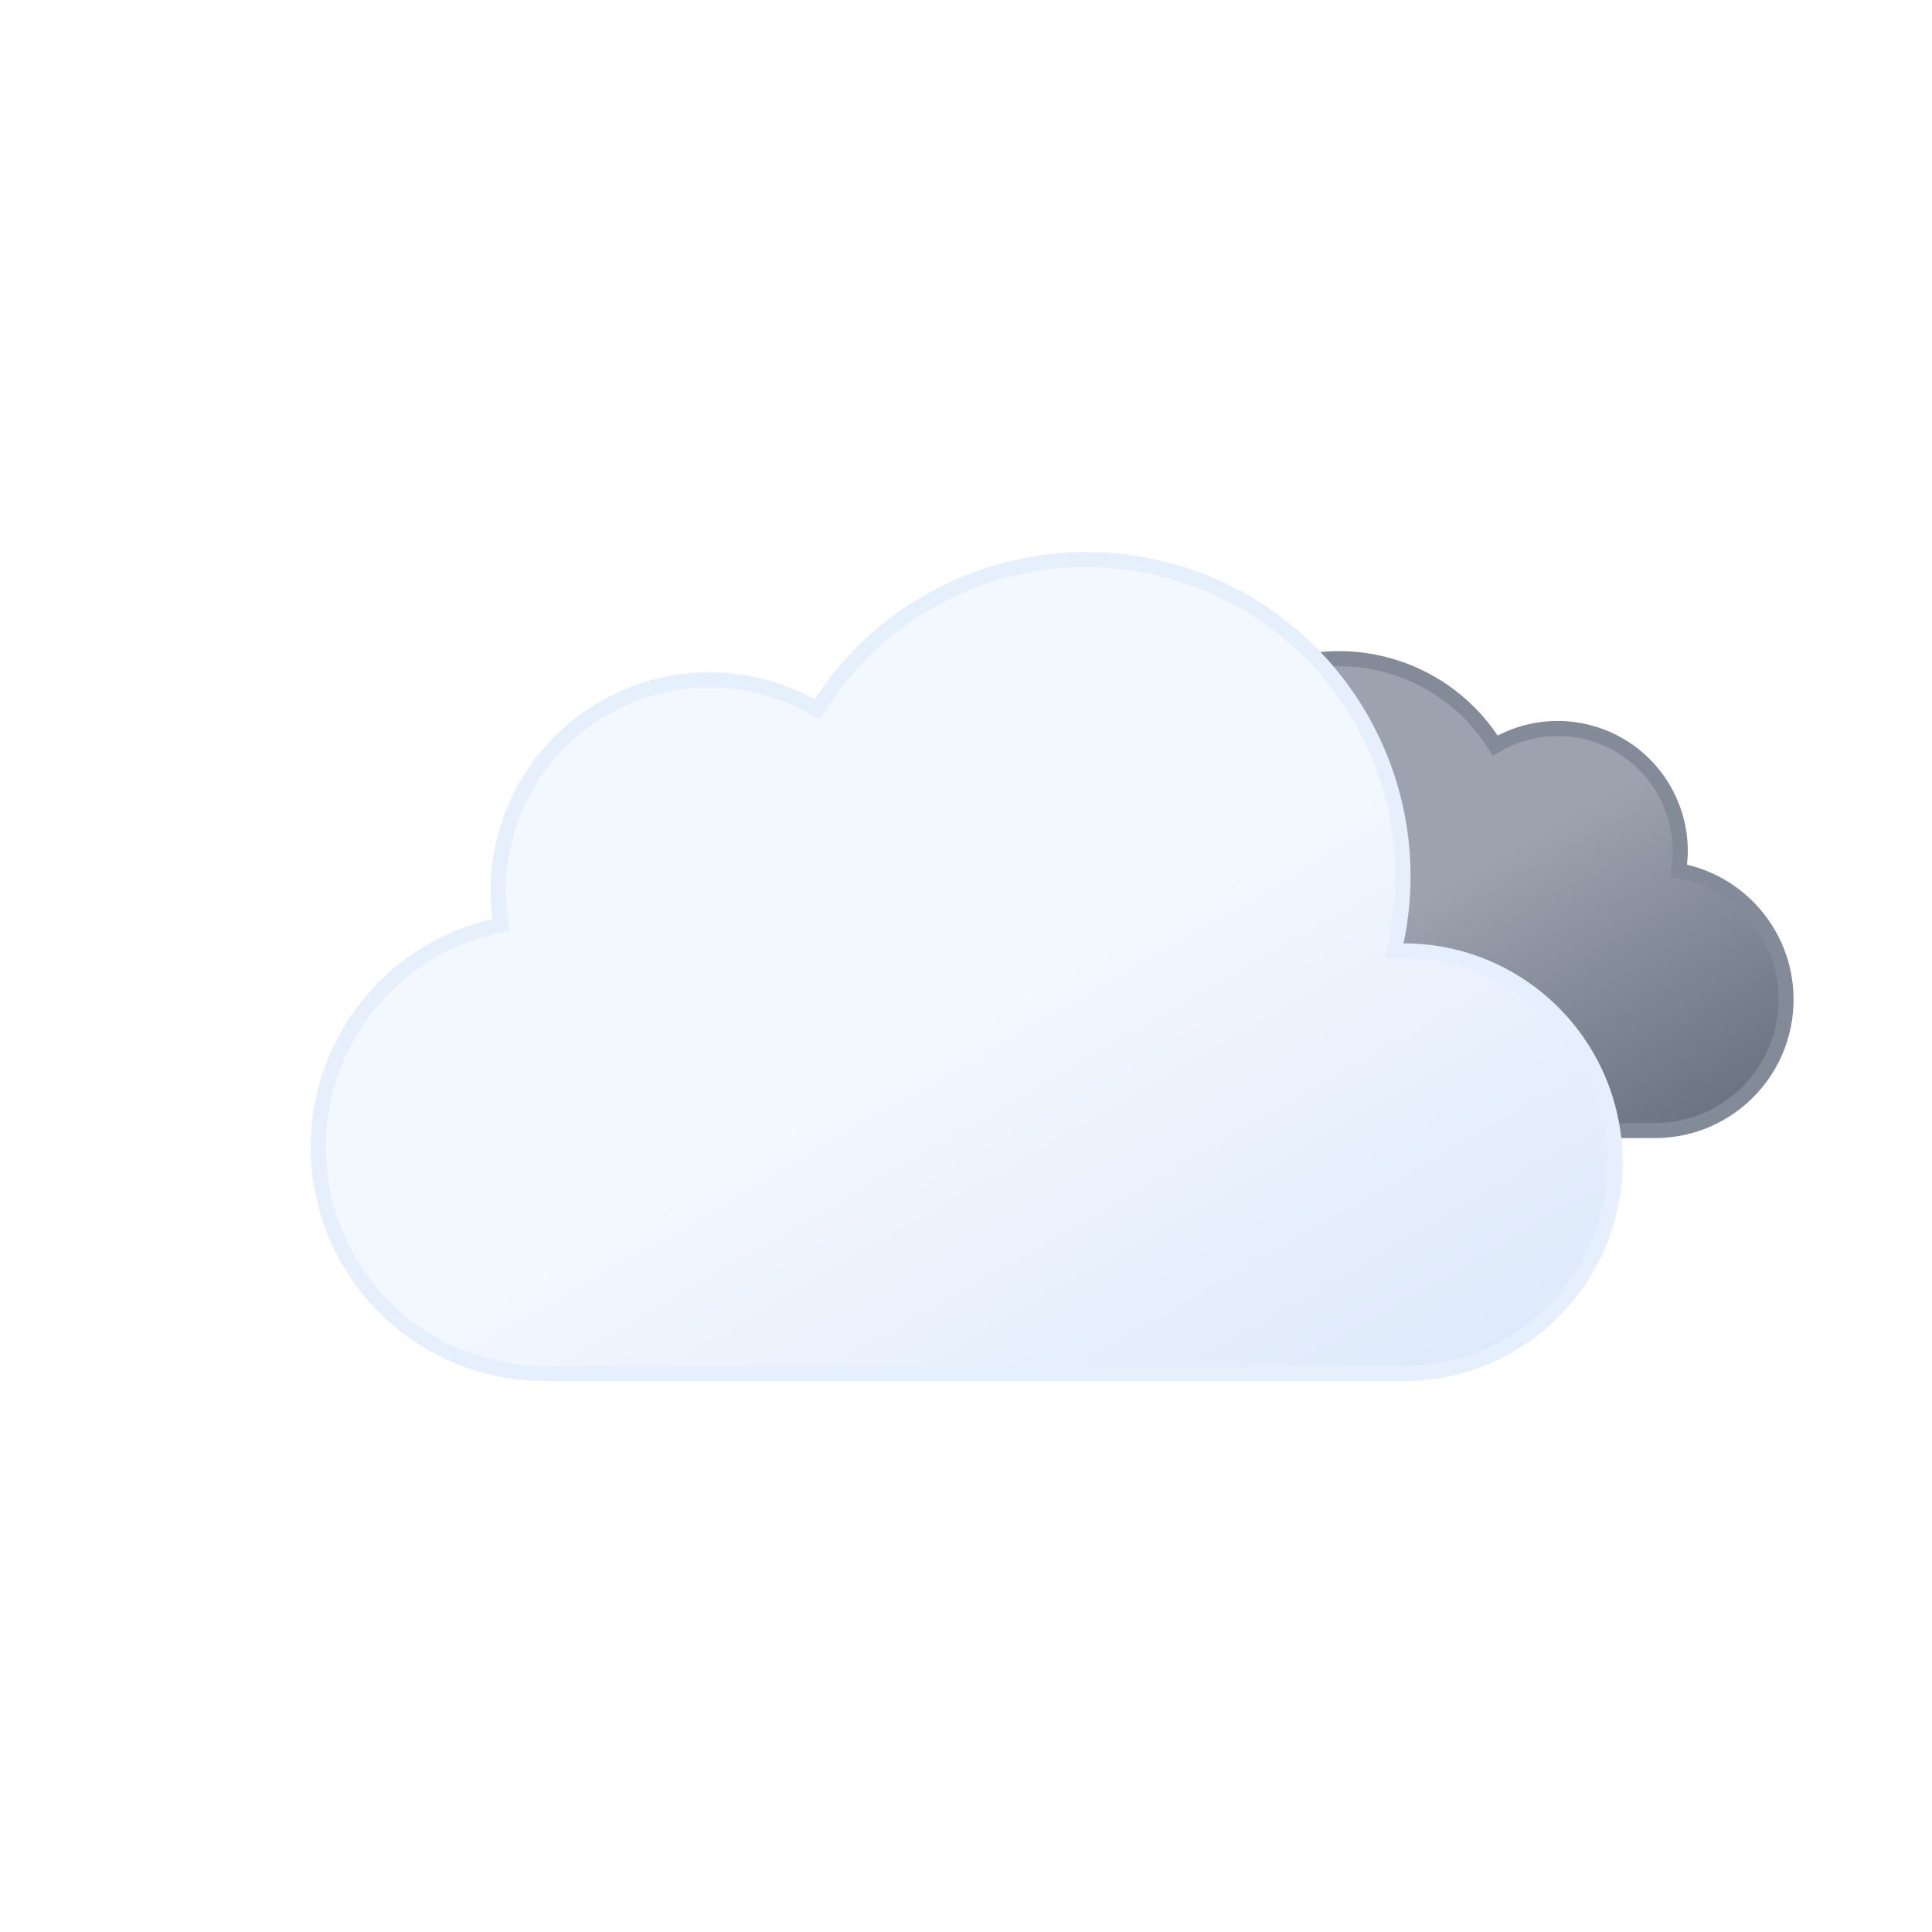
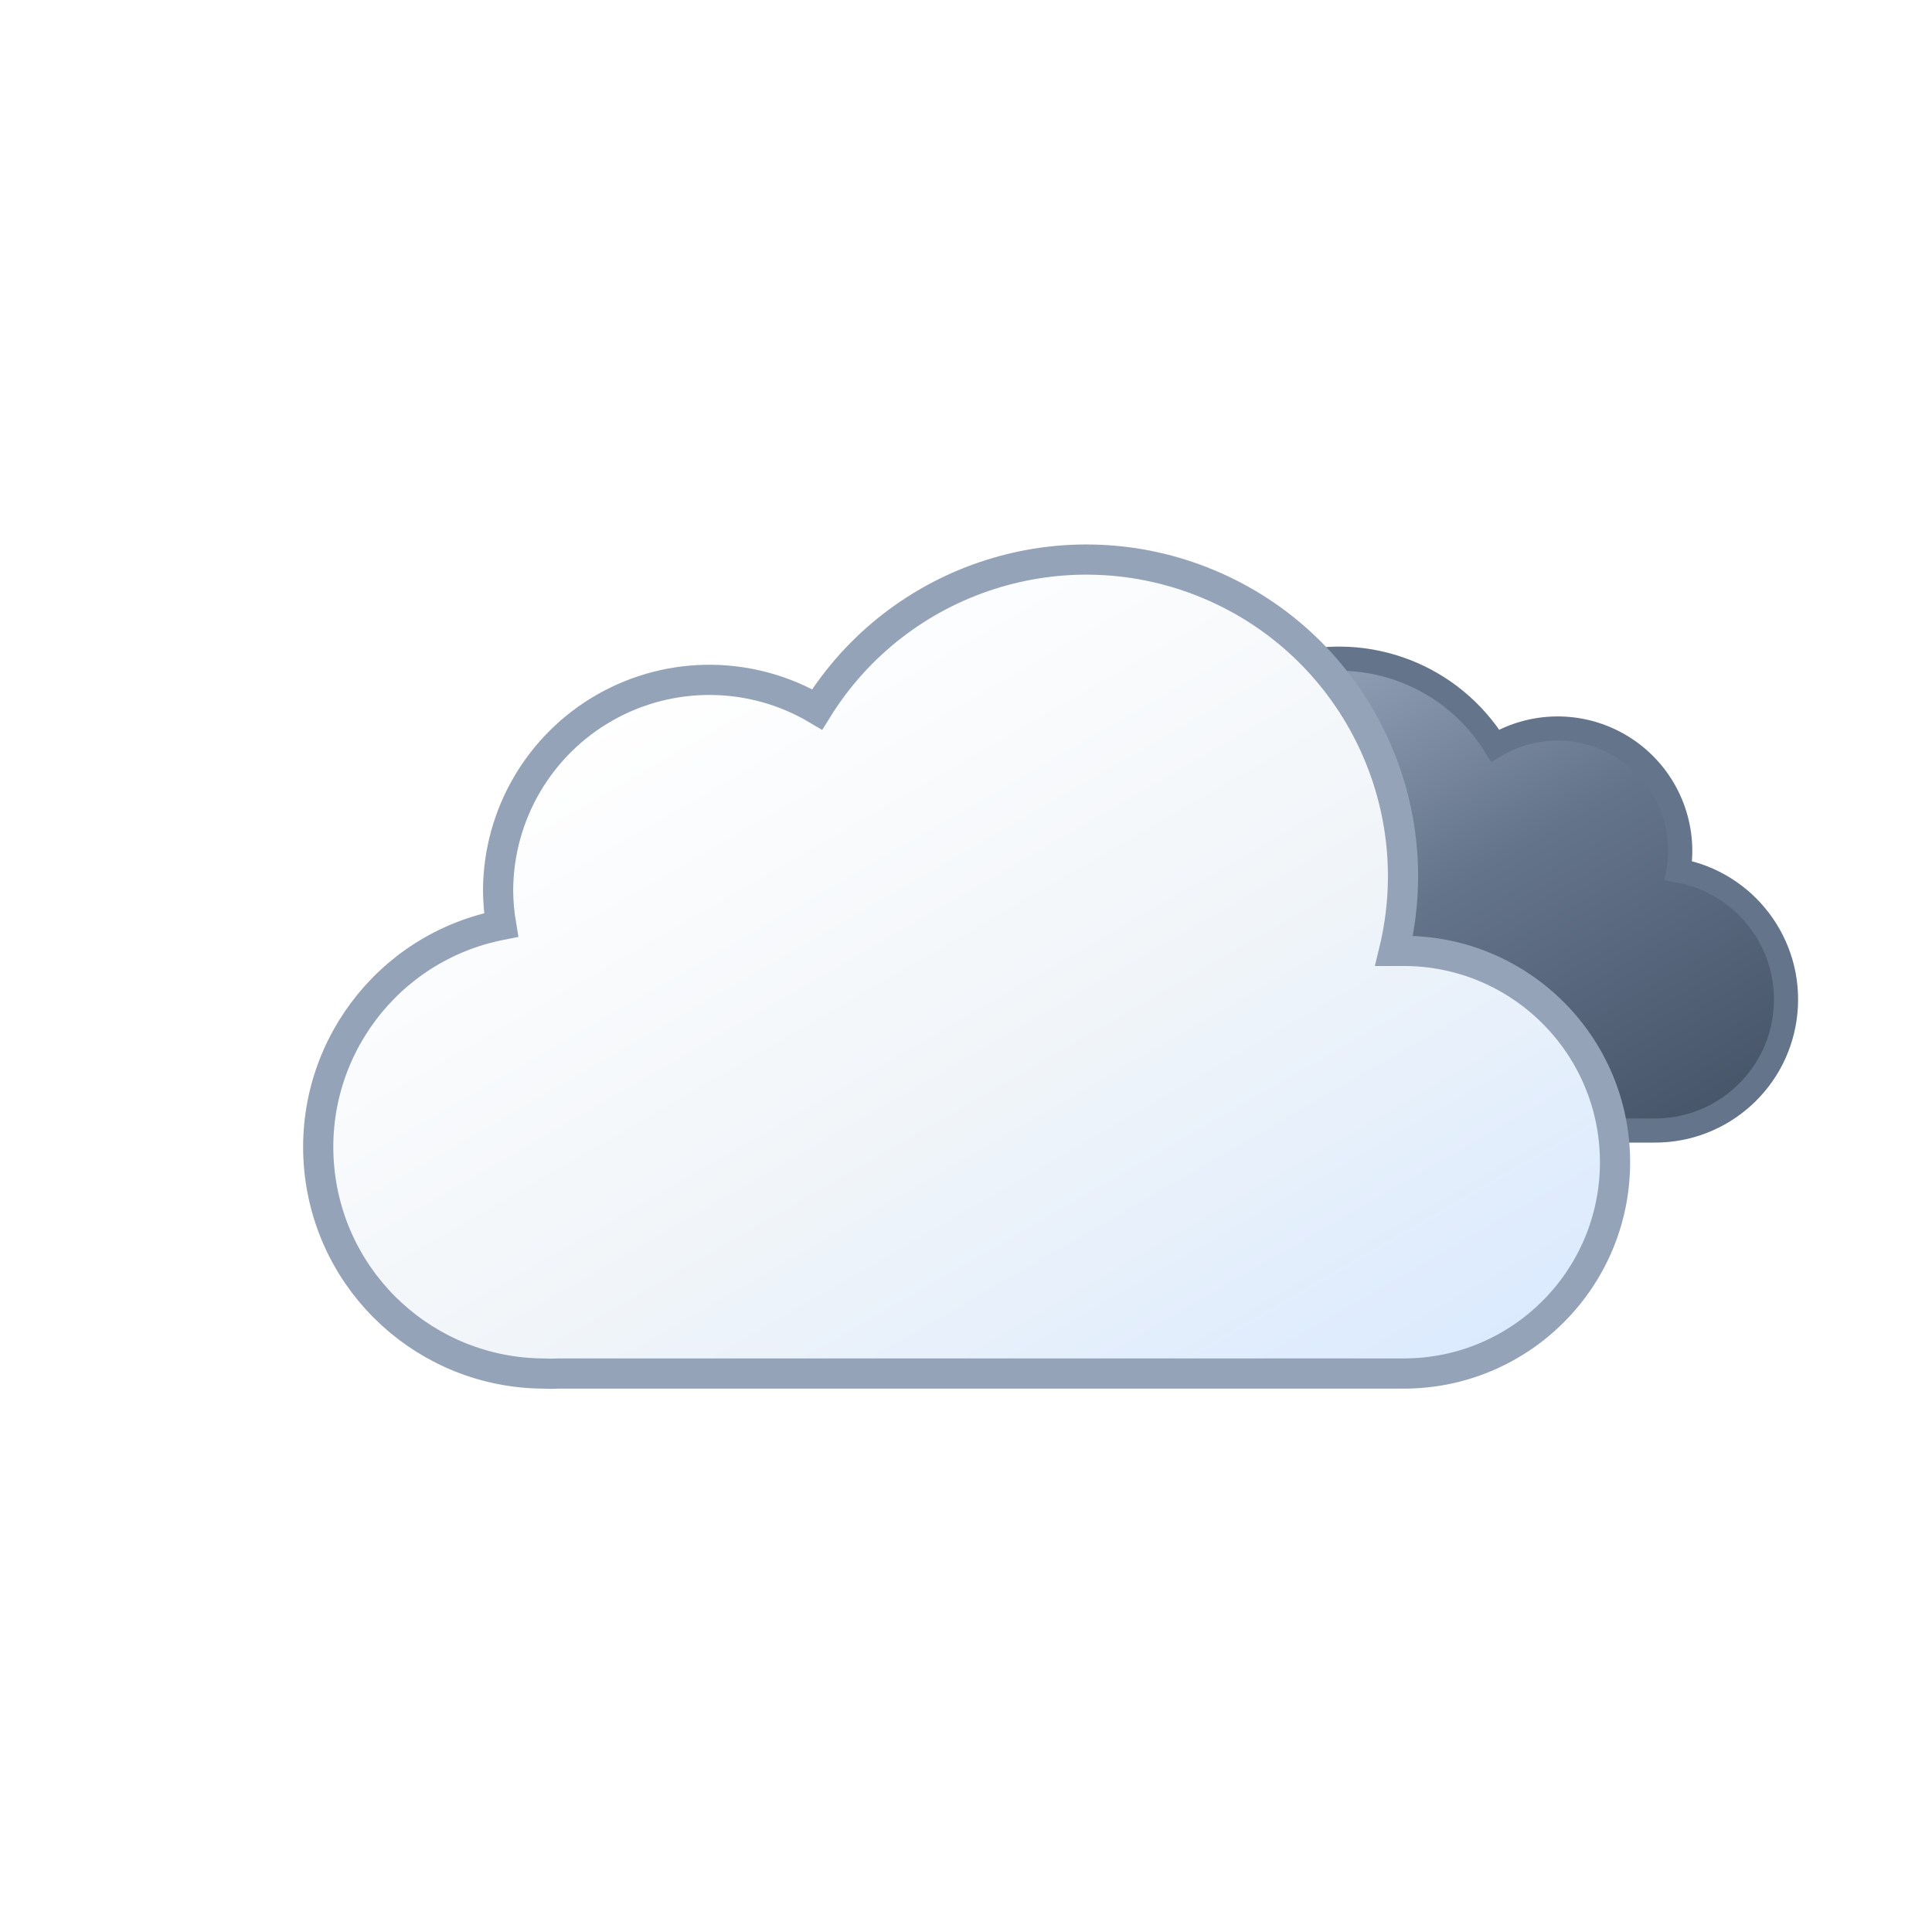
<svg xmlns="http://www.w3.org/2000/svg" viewBox="0 0 64 64">
  <defs>
    <linearGradient id="overcast-a" x1="40.76" y1="23" x2="50.83" y2="40.46" gradientUnits="userSpaceOnUse">
-       <stop offset="0" stop-color="#9ca3af" />
-       <stop offset="0.45" stop-color="#9ca3af" />
-       <stop offset="1" stop-color="#6b7280" />
+       <stop offset="0" stop-color="#94a3b8" />
+       <stop offset="0.45" stop-color="#64748b" />
+       <stop offset="1" stop-color="#475569" />
    </linearGradient>
    <linearGradient id="overcast-b" x1="22.56" y1="21.96" x2="39.2" y2="50.8" gradientUnits="userSpaceOnUse">
-       <stop offset="0" stop-color="#f3f7fe" />
-       <stop offset="0.45" stop-color="#f3f7fe" />
-       <stop offset="1" stop-color="#deeafb" />
+       <stop offset="0" stop-color="#ffffff" />
+       <stop offset="0.5" stop-color="#f1f5f9" />
+       <stop offset="1" stop-color="#dbeafe" />
    </linearGradient>
  </defs>
-   <path d="M34.23,33.45a4.05,4.05,0,0,0,4.05,4H54.79a4.34,4.34,0,0,0,.81-8.61,3.52,3.52,0,0,0,.06-.66,4.06,4.06,0,0,0-6.13-3.48,6.08,6.08,0,0,0-11.25,3.19,6.34,6.34,0,0,0,.18,1.46h-.18A4.05,4.05,0,0,0,34.23,33.45Z" stroke="#848b98" stroke-miterlimit="10" stroke-width="0.5" fill="url(#overcast-a)" />
-   <path d="M46.5,31.5l-.32,0a10.49,10.49,0,0,0-19.11-8,7,7,0,0,0-10.57,6,7.21,7.21,0,0,0,.1,1.14A7.5,7.5,0,0,0,18,45.5a4.19,4.19,0,0,0,.5,0v0h28a7,7,0,0,0,0-14Z" stroke="#e6effc" stroke-miterlimit="10" stroke-width="0.5" fill="url(#overcast-b)" />
+   <path d="M34.23,33.45a4.05,4.05,0,0,0,4.05,4H54.79a4.34,4.34,0,0,0,.81-8.61,3.52,3.52,0,0,0,.06-.66,4.06,4.06,0,0,0-6.13-3.48,6.08,6.08,0,0,0-11.25,3.19,6.34,6.34,0,0,0,.18,1.46h-.18A4.05,4.05,0,0,0,34.23,33.45Z" stroke="#64748b" stroke-miterlimit="10" stroke-width="0.8" fill="url(#overcast-a)" />
+   <path d="M46.5,31.5l-.32,0a10.49,10.49,0,0,0-19.11-8,7,7,0,0,0-10.57,6,7.21,7.21,0,0,0,.1,1.14A7.5,7.5,0,0,0,18,45.5a4.19,4.19,0,0,0,.5,0v0h28a7,7,0,0,0,0-14Z" stroke="#94a3b8" stroke-miterlimit="10" stroke-width="1" fill="url(#overcast-b)" />
</svg>
